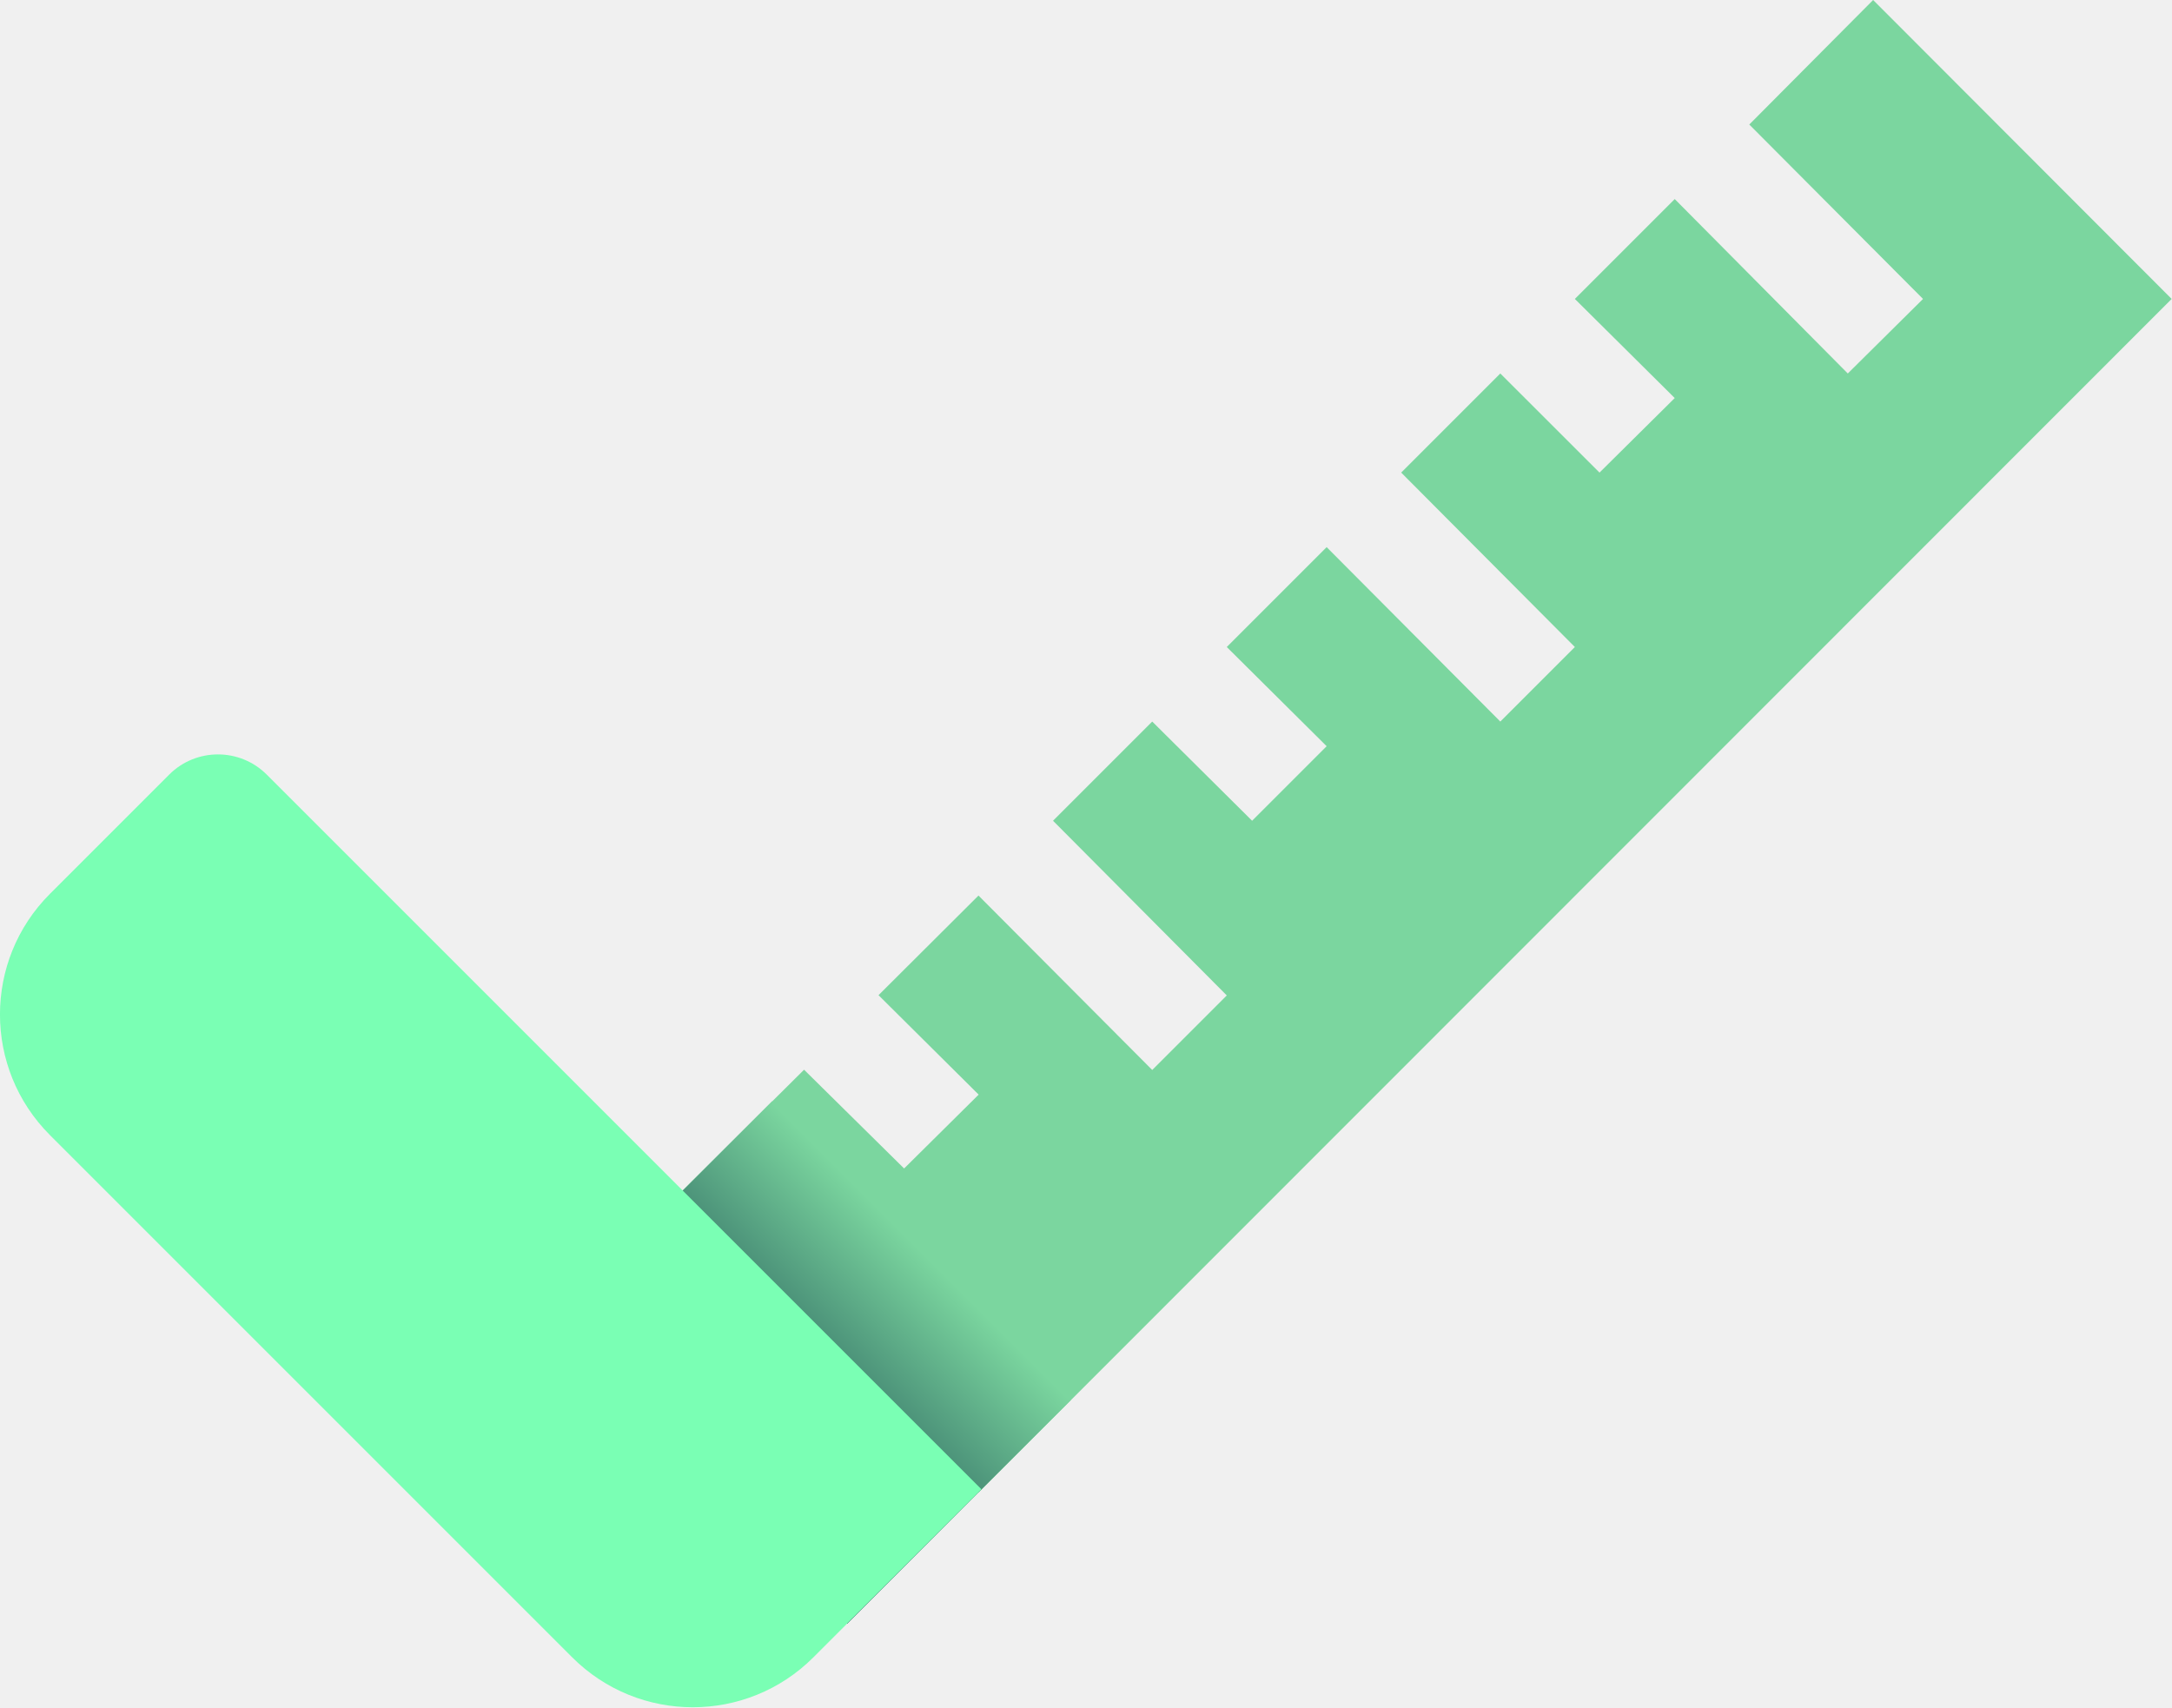
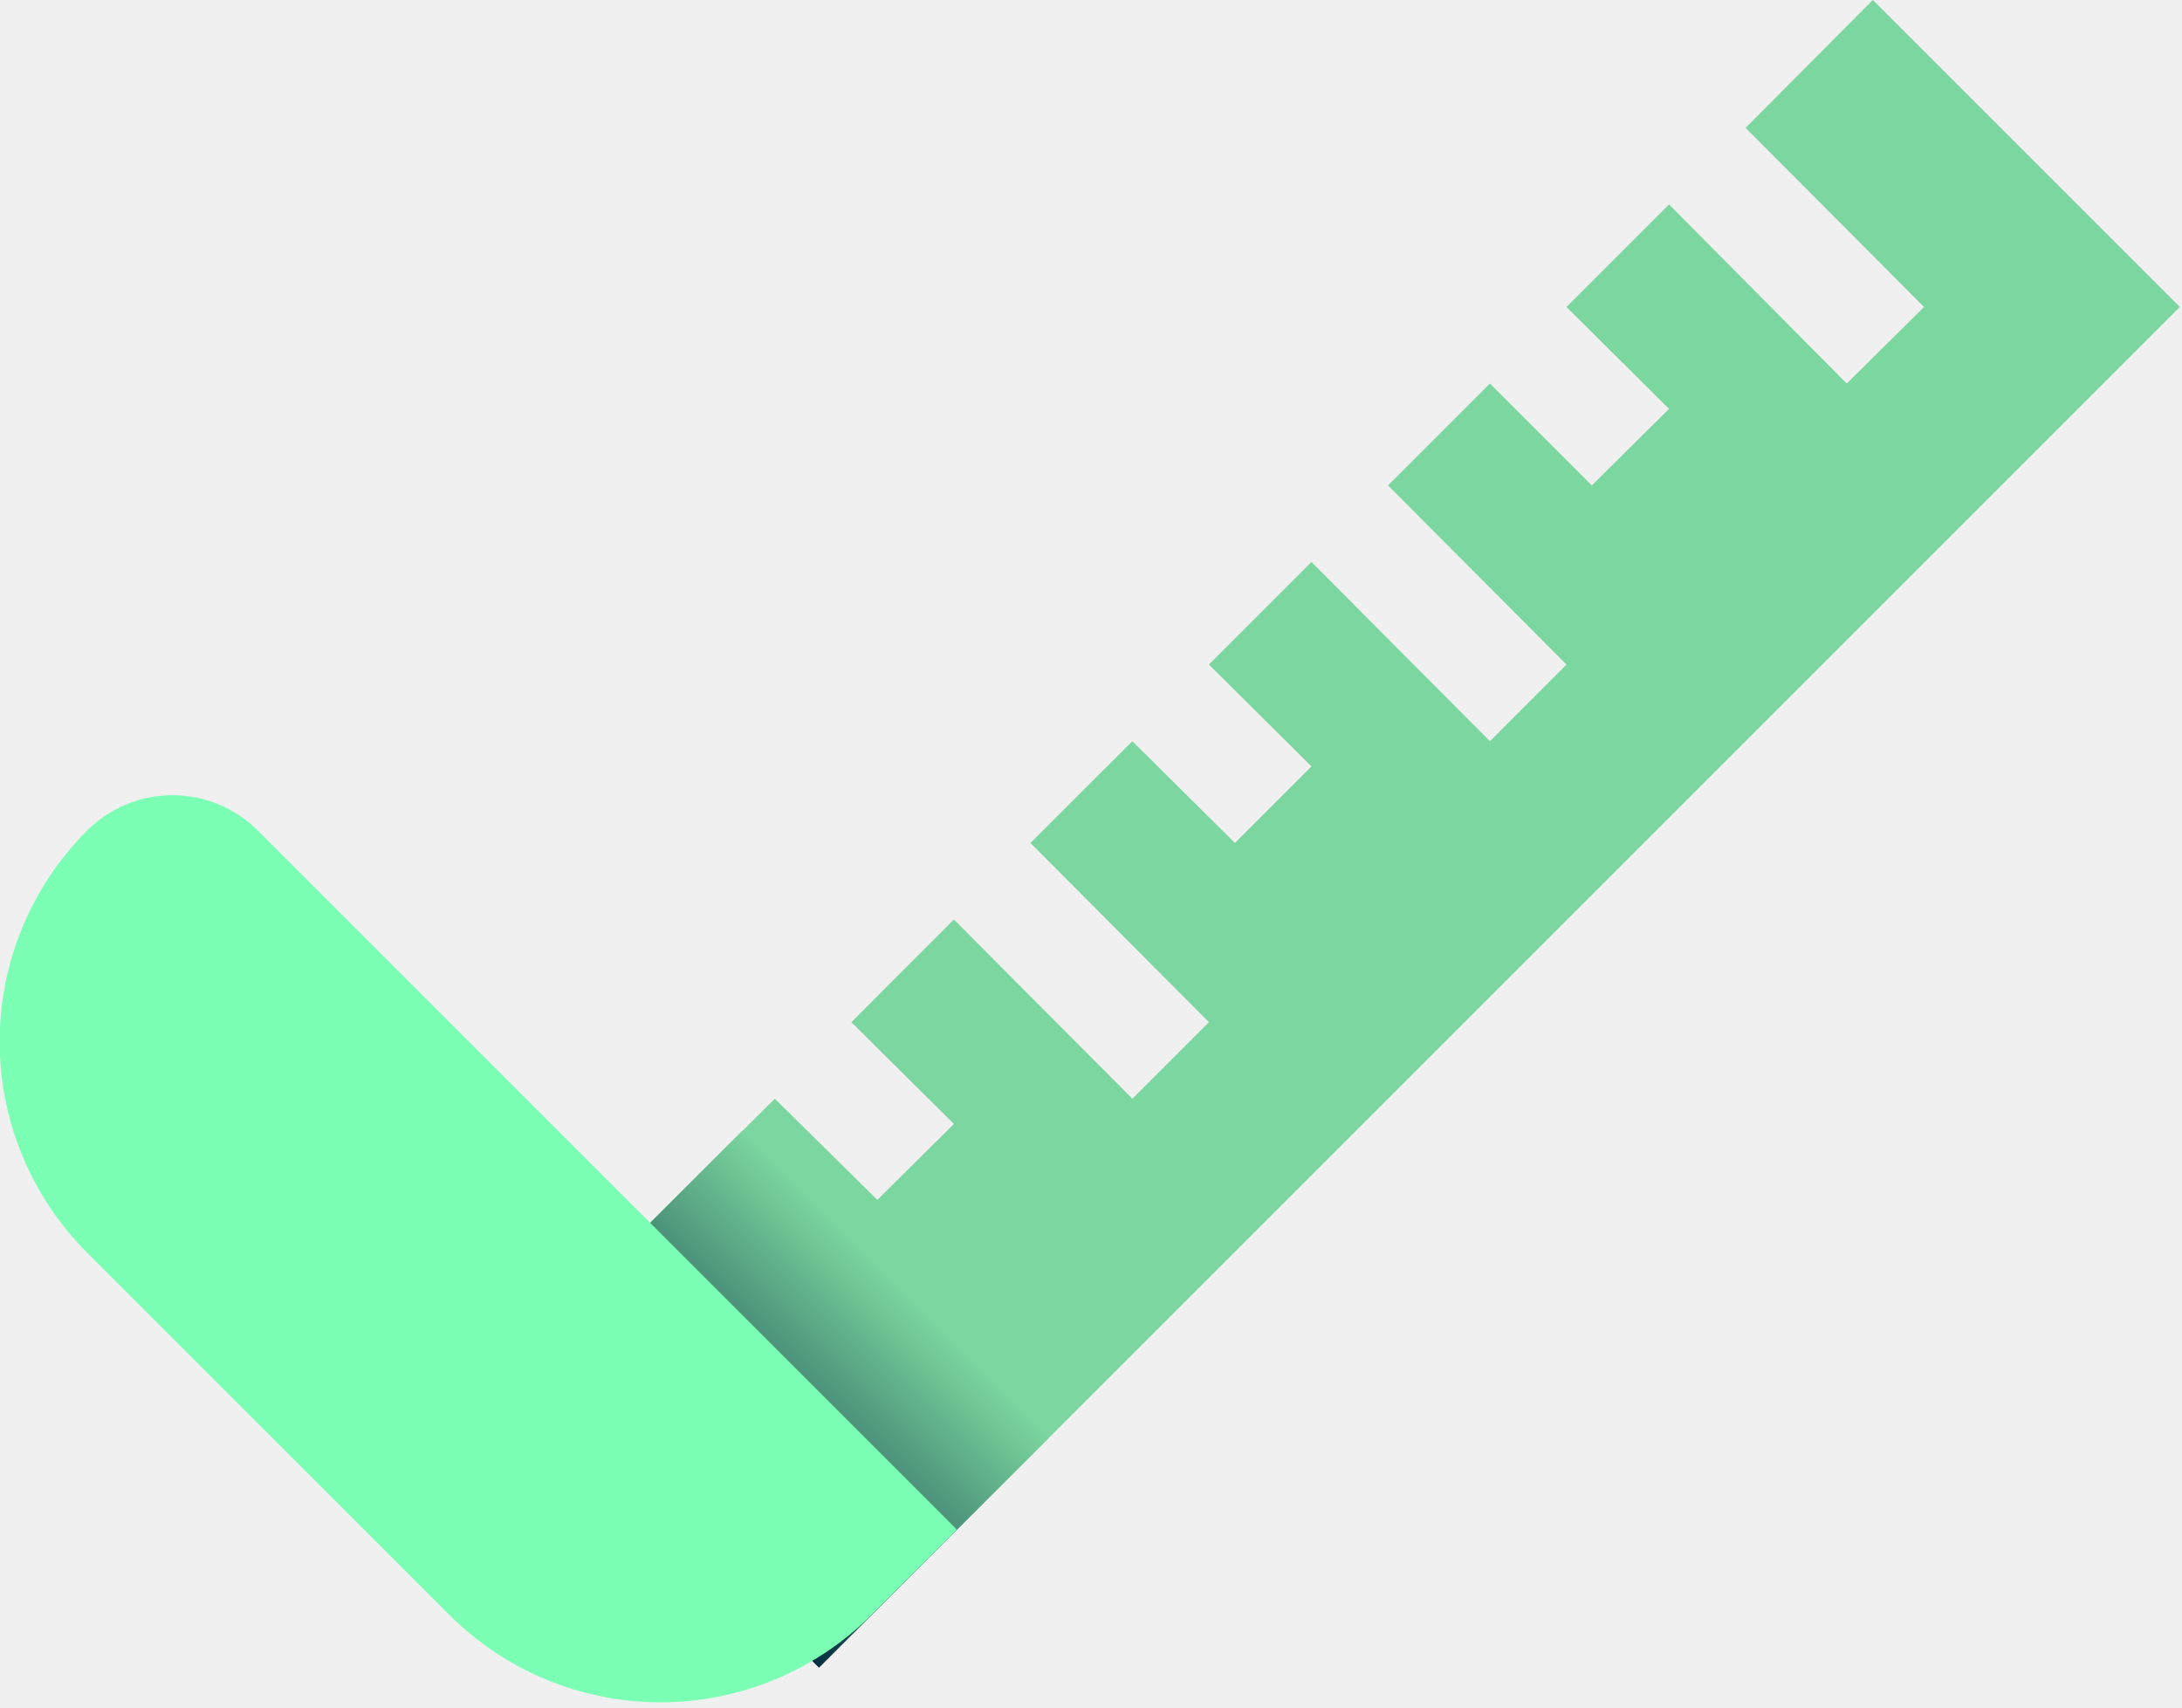
- <svg xmlns="http://www.w3.org/2000/svg" viewBox="0 0 254.65 200.17">
+ <svg xmlns="http://www.w3.org/2000/svg" fill="none" height="180" viewBox="0 0 230 180" width="230">
+   <g clip-path="url(#clip0_0:3)">
+     <path d="M68.19 129.22L81.67 115.82L92.48 126.48L100.55 118.48L89.74 107.75L100.55 96.93L119.36 115.82L127.43 107.75L108.62 88.86L119.36 78.13L130.17 88.86L138.24 80.79L127.43 70.05L138.24 59.24L157.05 78.13L165.12 70.05L146.31 51.17L157.05 40.43L167.79 51.17L175.93 43.1L165.12 32.36L175.93 21.55L194.66 40.43L202.81 32.36L184 13.48L197.41 0L229.77 32.36L100.55 161.58L68.19 129.22Z" fill="#7BD69F" />
+     <path d="M78.217 119.22L53.985 143.453L86.328 175.796L110.56 151.563L78.217 119.22Z" fill="url(#paint0_linear_0:3)" />
+     <path d="M27.223 87.596L100.762 161.135C100.788 161.161 100.803 161.197 100.803 161.234C100.803 161.271 100.788 161.306 100.762 161.333L91.867 170.228C85.965 176.13 77.96 179.445 69.614 179.445C61.268 179.445 53.263 176.13 47.361 170.228L9.178 132.044C6.256 129.123 3.939 125.655 2.358 121.838C0.777 118.021 -0.037 113.93 -0.037 109.799C-0.037 105.667 0.777 101.576 2.358 97.76C3.939 93.943 6.256 90.474 9.178 87.553C10.363 86.367 11.771 85.428 13.321 84.788C14.871 84.148 16.532 83.821 18.209 83.825C19.886 83.829 21.545 84.164 23.092 84.811C24.639 85.458 26.043 86.404 27.223 87.596V87.596Z" fill="#7AFFB4" />
+   </g>
  <defs>
-     <style>.cls-1{fill:#7bd69f;}.cls-2{fill:url(#Degradado_sin_nombre_27);}.cls-3{fill:#7affb4;}</style>
-     <linearGradient id="Degradado_sin_nombre_27" x1="110.71" y1="143.85" x2="96.19" y2="158.37" gradientTransform="matrix(1.28, 0.71, -1.28, 0.71, 155.83, -19.73)" gradientUnits="userSpaceOnUse">
-       <stop offset="0" stop-color="#7bd69f" />
+     <linearGradient gradientUnits="userSpaceOnUse" id="paint0_linear_0:3" x1="95.386" x2="71.104" y1="136.029" y2="160.279">
+       <stop stop-color="#7BD69F" />
      <stop offset="1" stop-color="#073042" />
    </linearGradient>
+     <clipPath id="clip0_0:3">
+       <rect fill="white" height="179.46" width="229.77" />
+     </clipPath>
  </defs>
-   <g id="Capa_2" data-name="Capa 2">
-     <g id="Capa_1-2" data-name="Capa 1">
-       <path class="cls-1" d="M79.67,139.93l14.6-14.51L106,137l8.74-8.66L103,116.68,114.72,105l20.37,20.45,8.74-8.74L123.46,96.23,135.09,84.6,146.8,96.23l8.74-8.74L143.83,75.86l11.71-11.71L175.9,84.6l8.74-8.74L164.28,55.41,175.9,43.79l11.63,11.62,8.82-8.74L184.64,35.05l11.71-11.71,20.29,20.45,8.82-8.74L205.09,14.6,219.61,0l35,35.05L114.72,175Z" />
-       <rect class="cls-2" x="76.37" y="134.98" width="37.11" height="49.54" transform="translate(-85.16 113.91) rotate(-45)" />
-       <path class="cls-3" d="M-1.81,122.85h118.4a.09.09,0,0,1,.09.09v27.77a20,20,0,0,1-20,20H10.09a20,20,0,0,1-20-20V130.94a8.09,8.09,0,0,1,8.09-8.09Z" transform="translate(119.43 5.24) rotate(45)" />
-     </g>
-   </g>
</svg>
